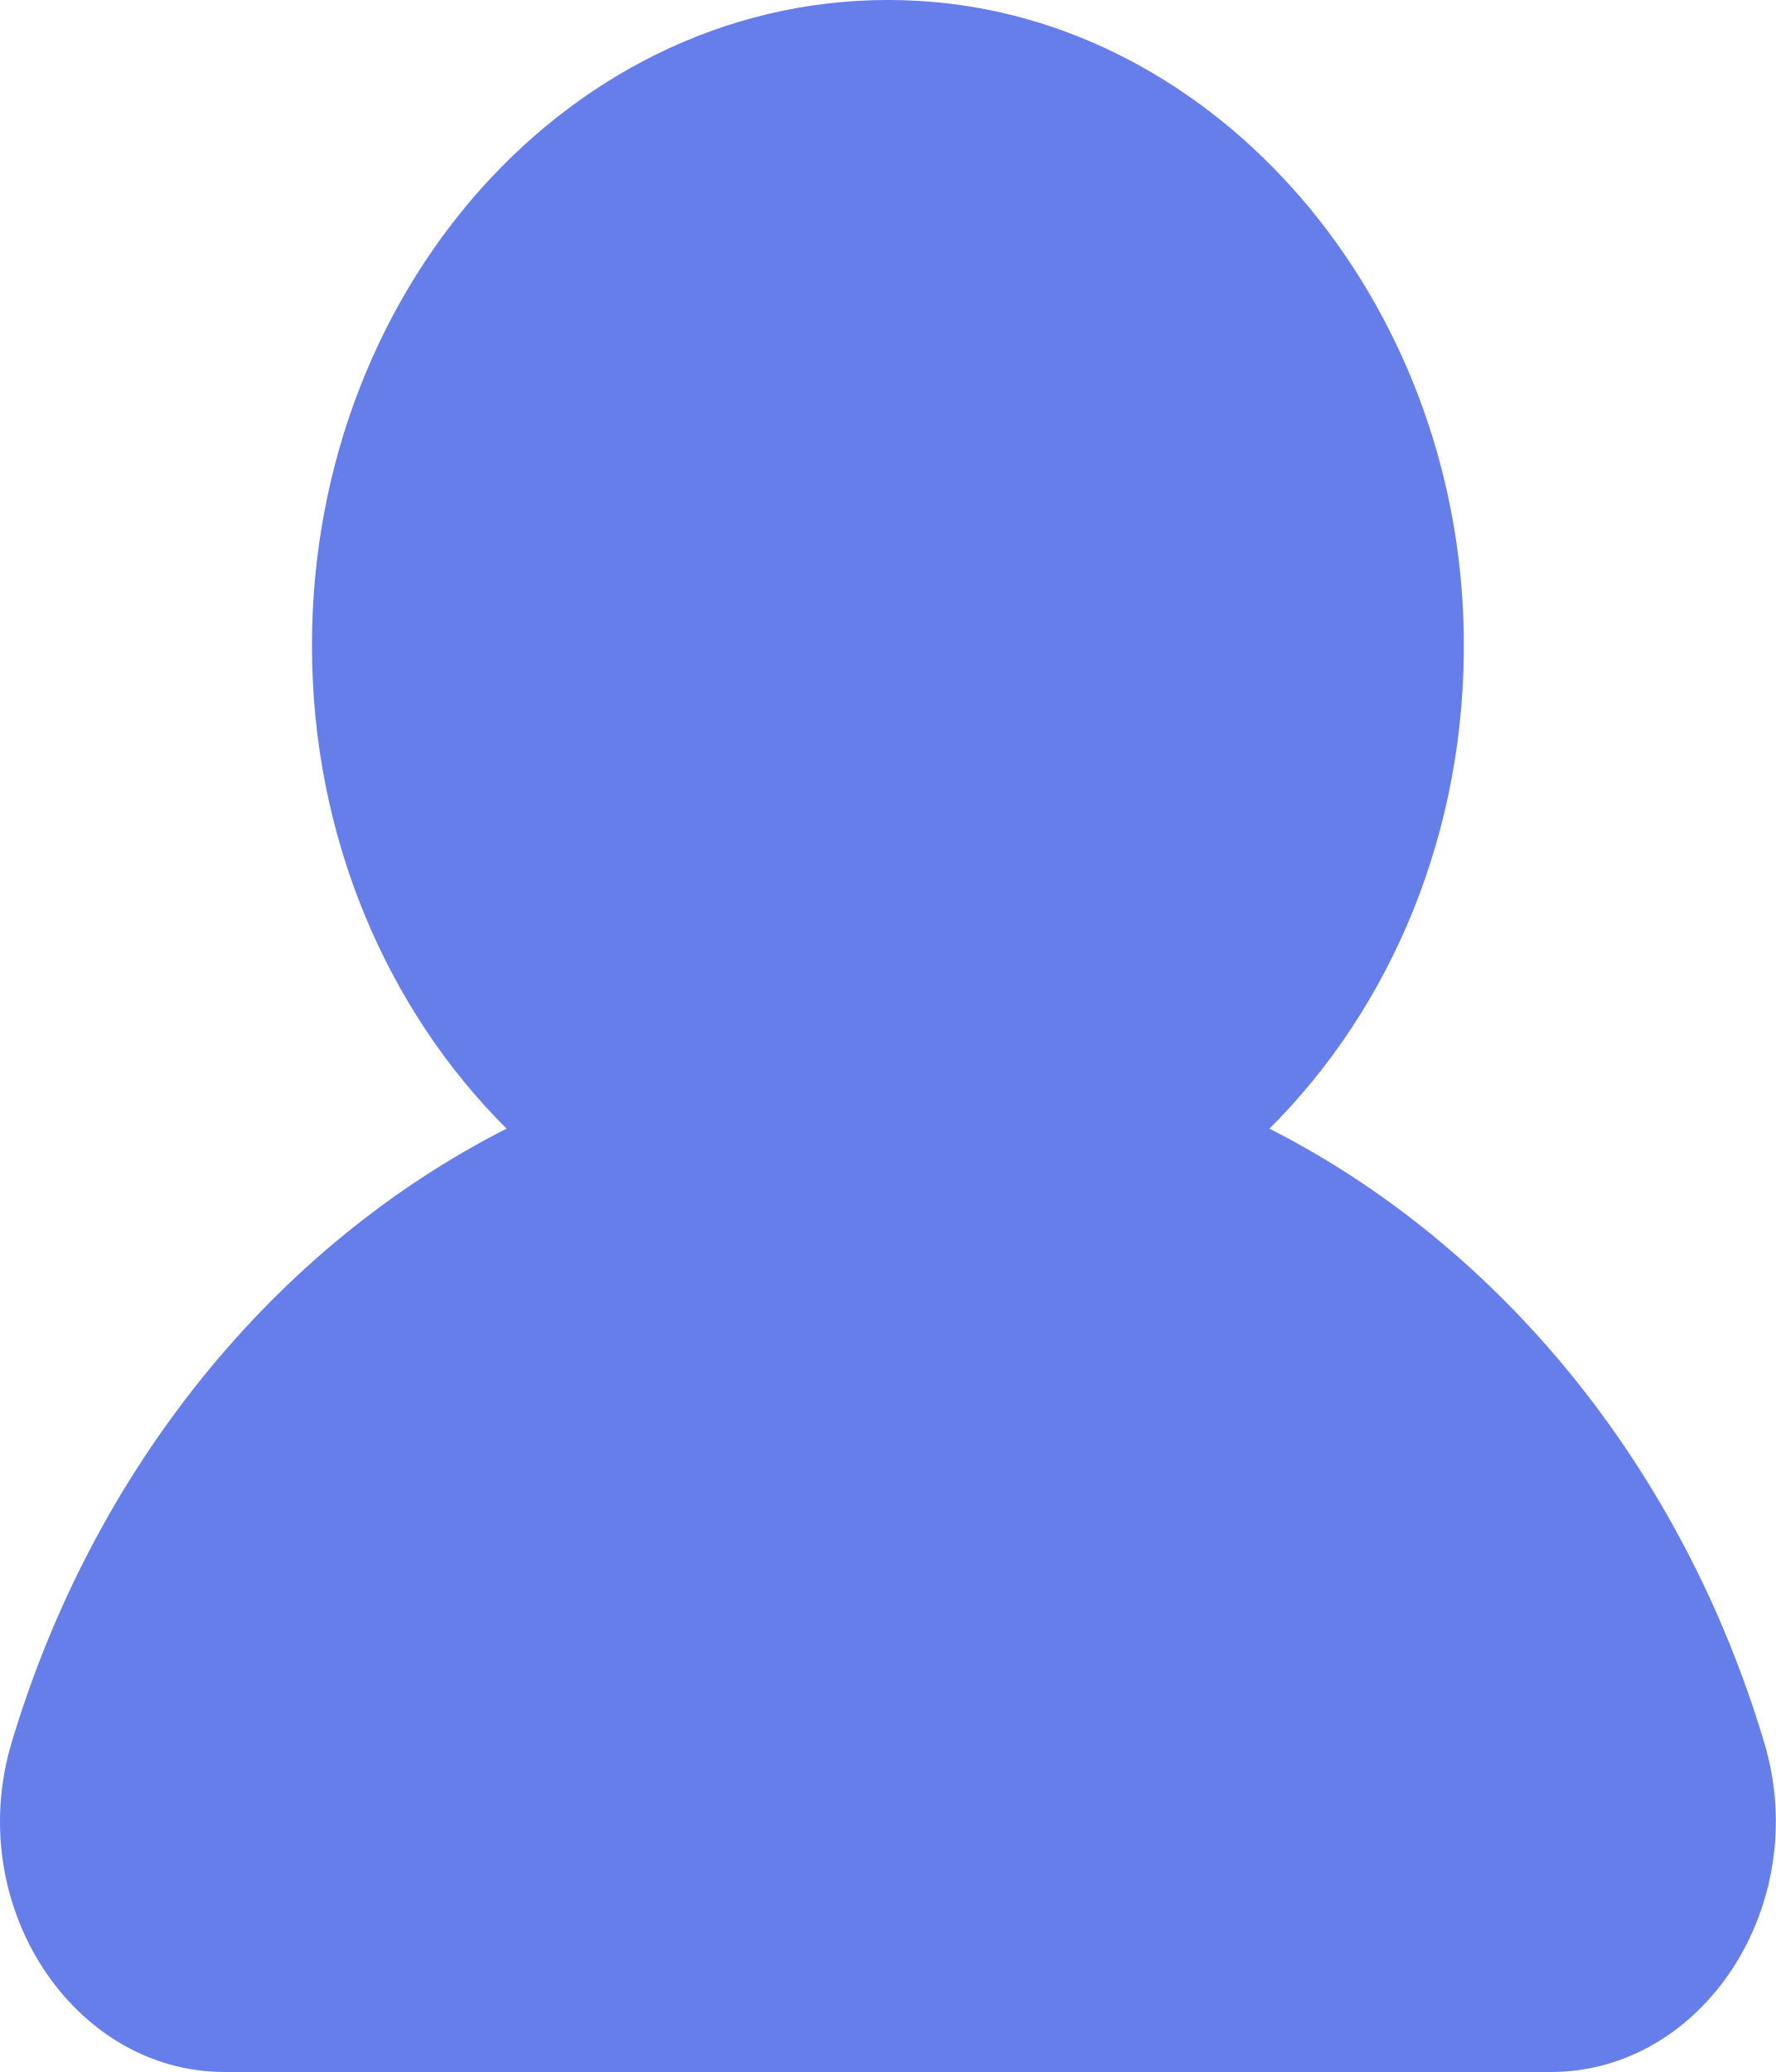
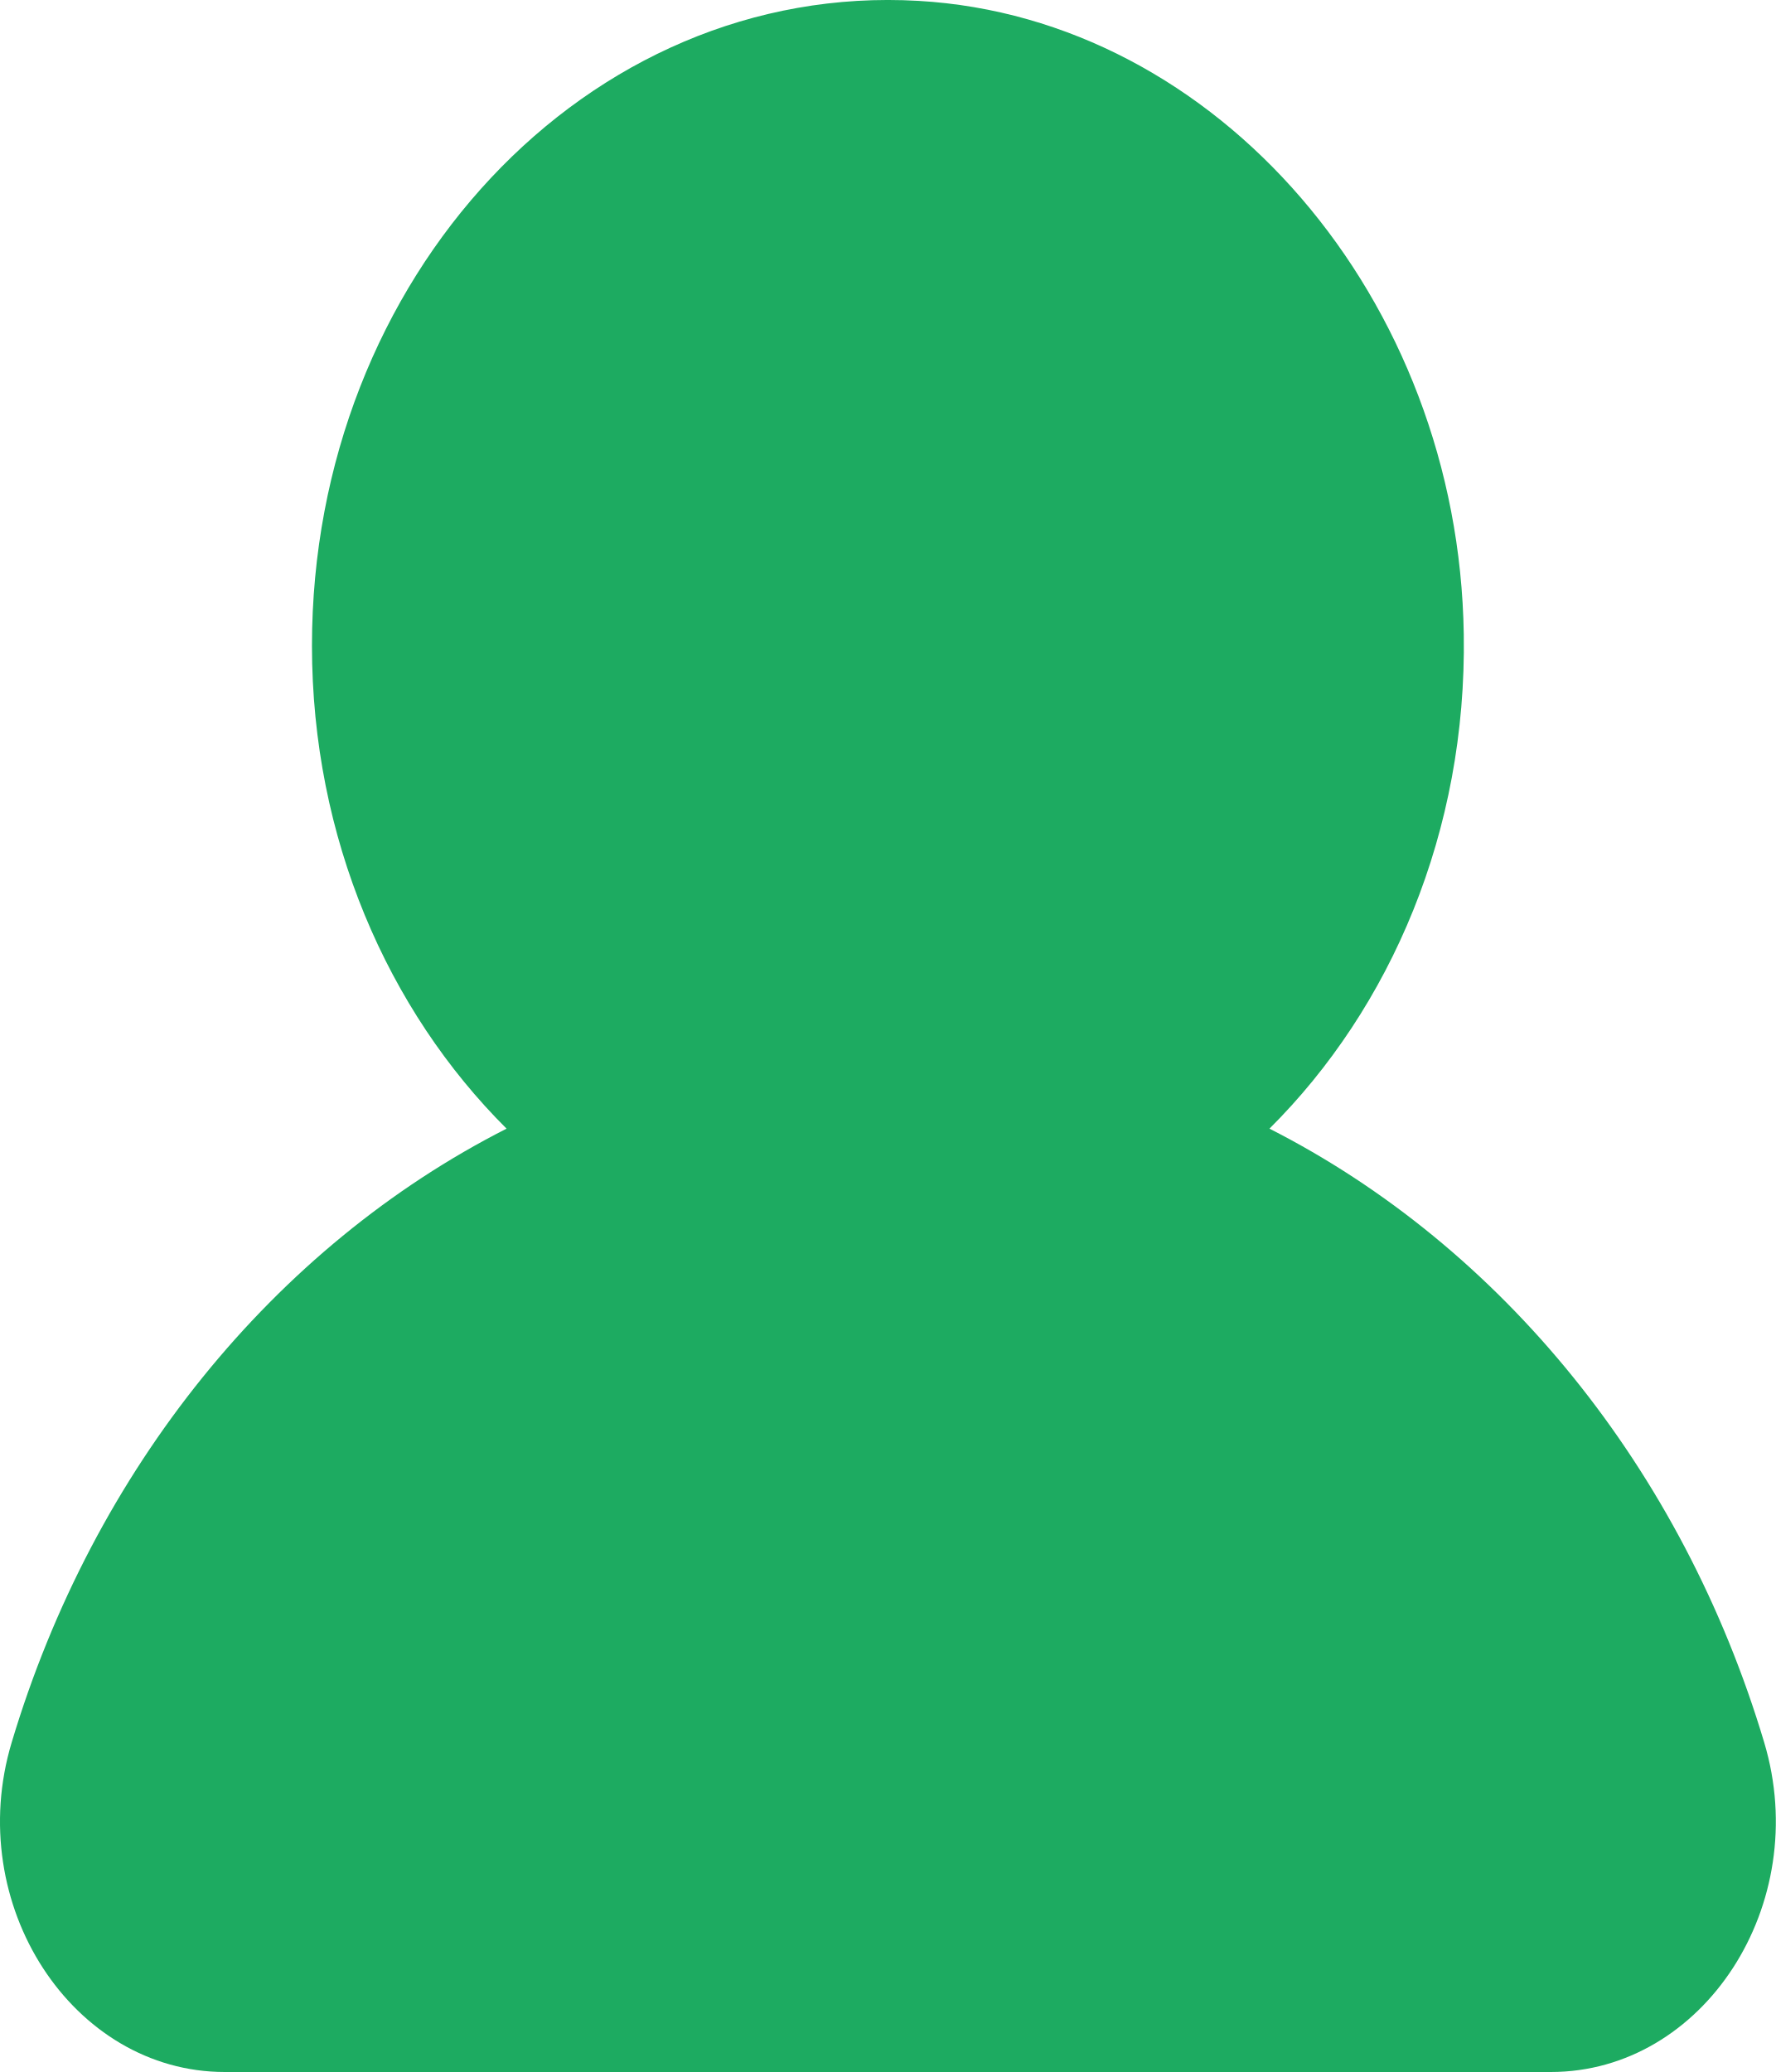
<svg xmlns="http://www.w3.org/2000/svg" width="12" height="14" viewBox="0 0 12 14" fill="none">
-   <path d="M8.578 7.626C9.399 6.809 9.912 5.617 9.891 4.285C9.857 2.019 8.226 0.123 6.208 0.006C3.966 -0.125 2.108 1.875 2.108 4.363C2.108 5.661 2.619 6.826 3.423 7.626C1.854 8.423 0.632 9.925 0.079 11.773C-0.25 12.867 0.49 14 1.519 14H10.479C11.511 14 12.249 12.867 11.921 11.773C11.369 9.925 10.146 8.423 8.578 7.626Z" fill="#667eea" />
+   <path d="M8.578 7.626C9.399 6.809 9.912 5.617 9.891 4.285C9.857 2.019 8.226 0.123 6.208 0.006C3.966 -0.125 2.108 1.875 2.108 4.363C2.108 5.661 2.619 6.826 3.423 7.626C1.854 8.423 0.632 9.925 0.079 11.773C-0.25 12.867 0.49 14 1.519 14H10.479C11.511 14 12.249 12.867 11.921 11.773C11.369 9.925 10.146 8.423 8.578 7.626Z" fill="rgb(29, 171, 97)" />
</svg>
